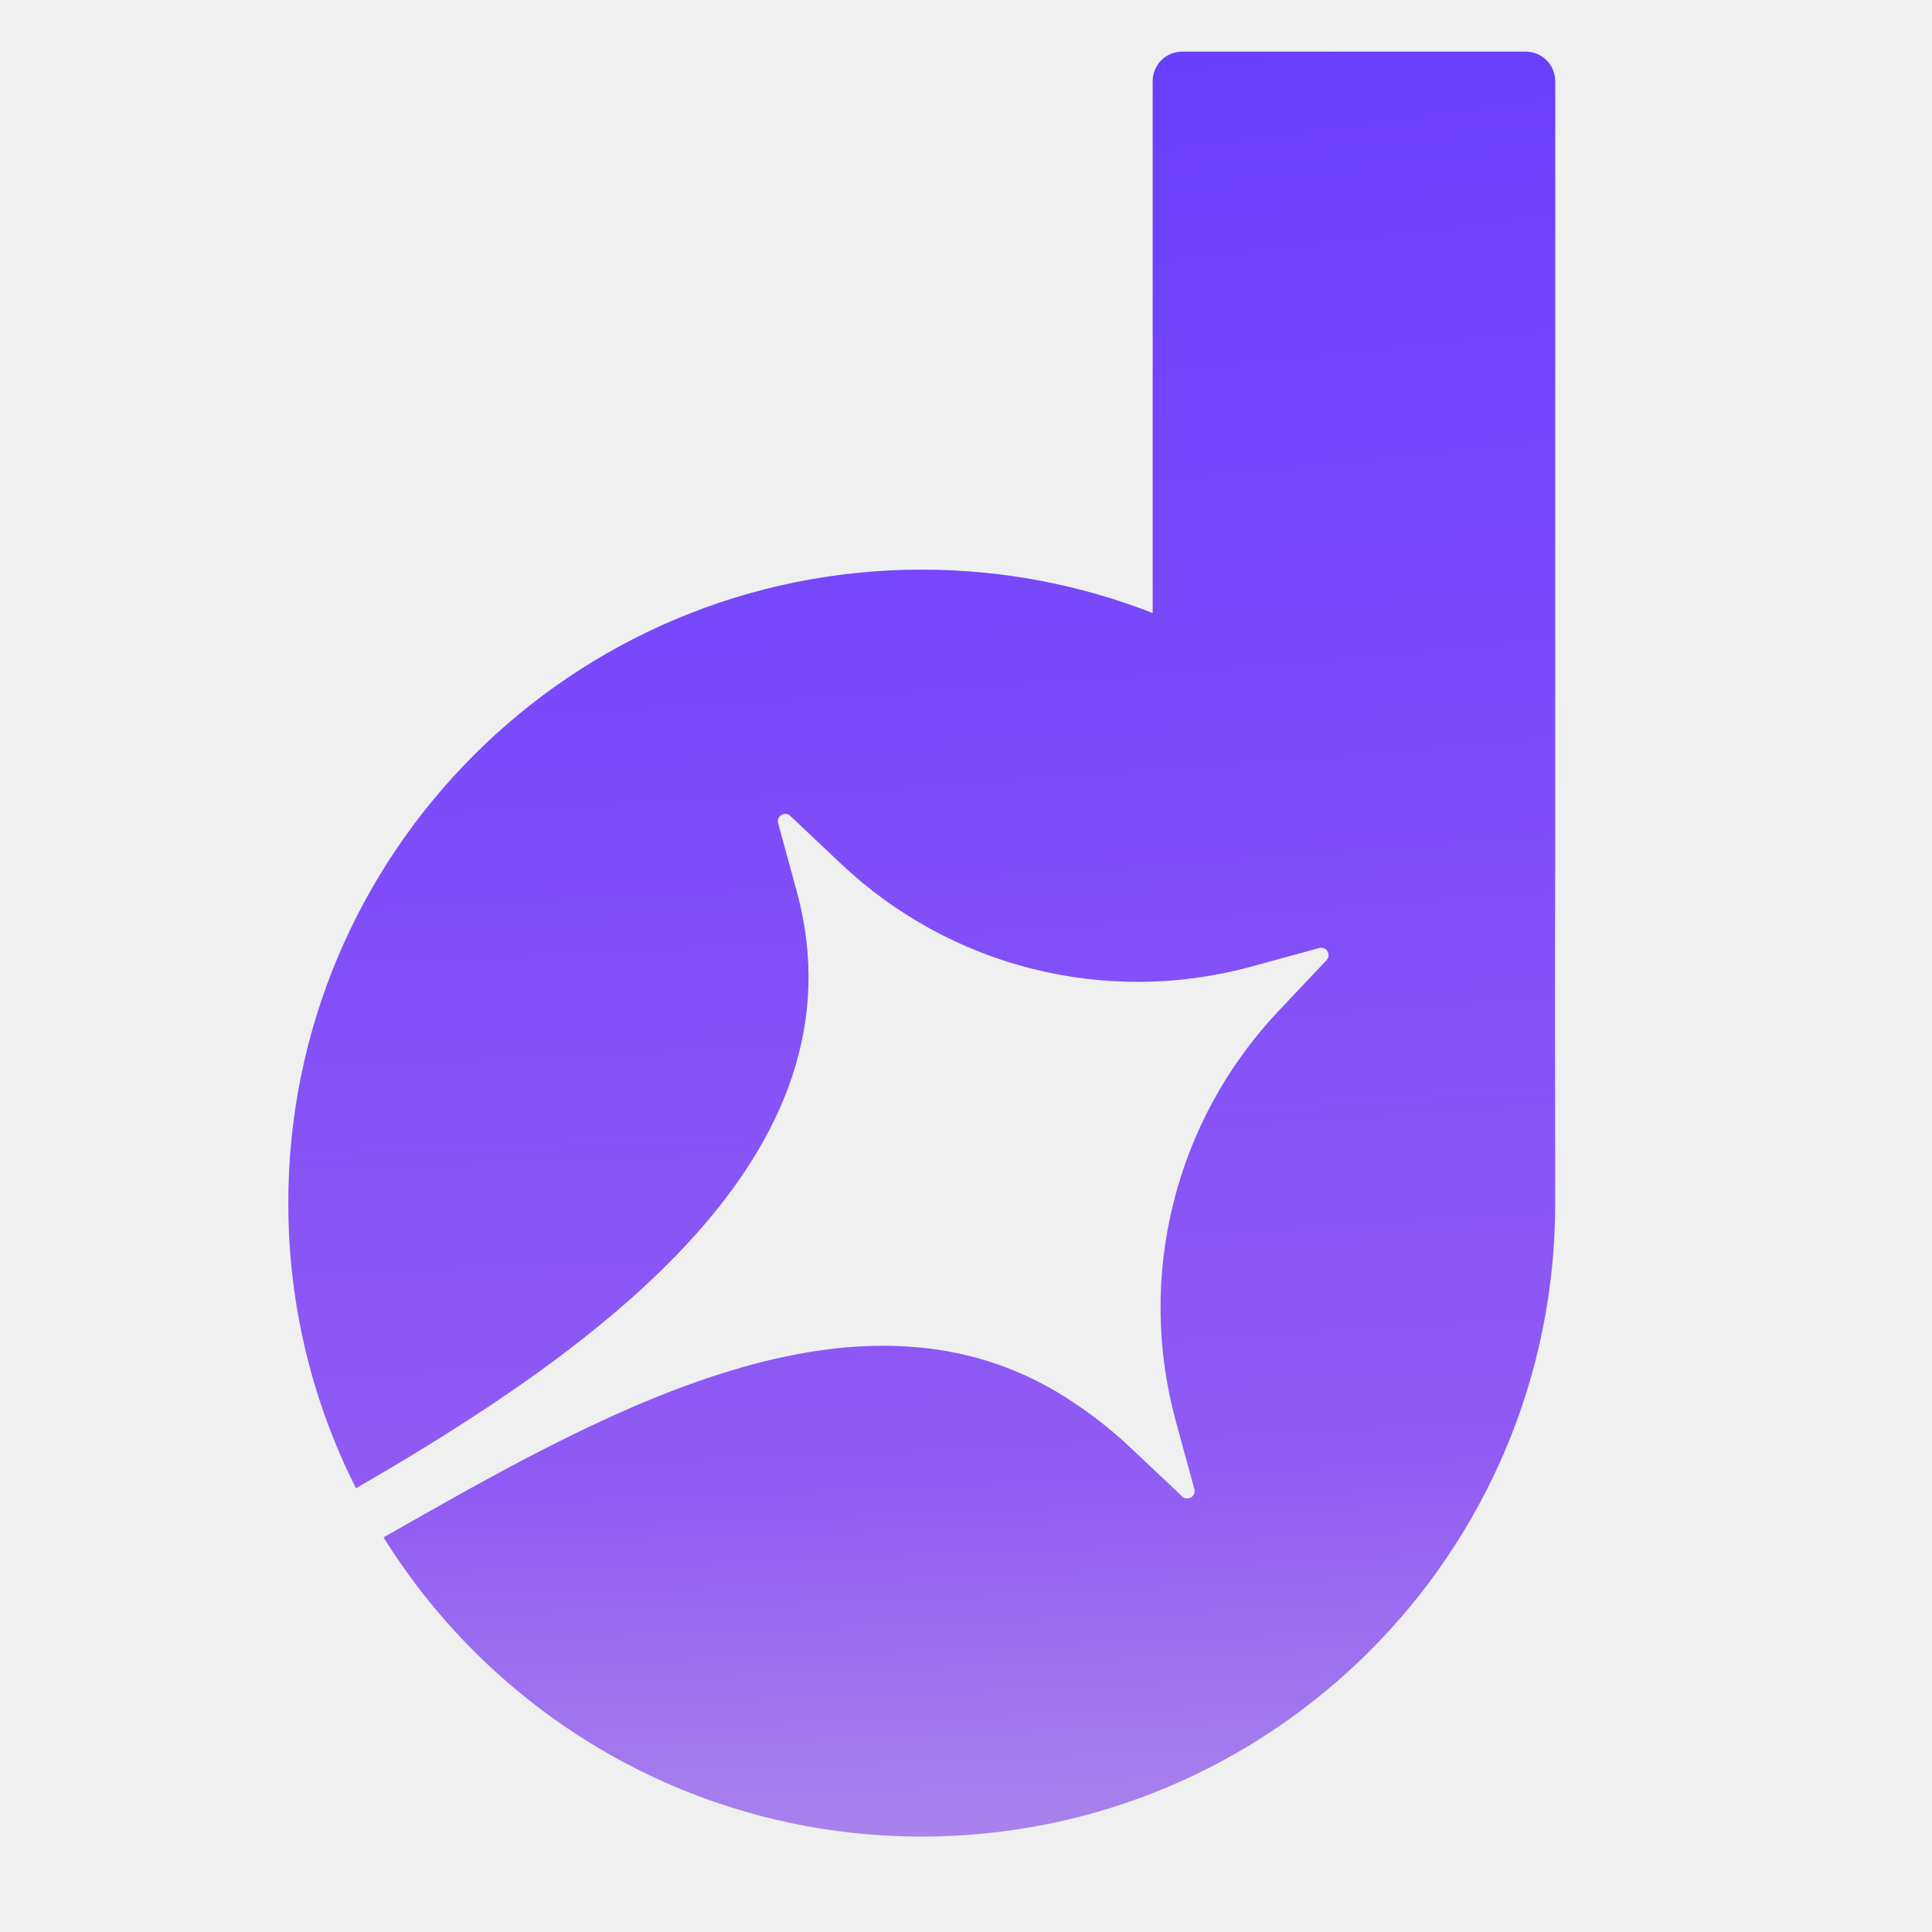
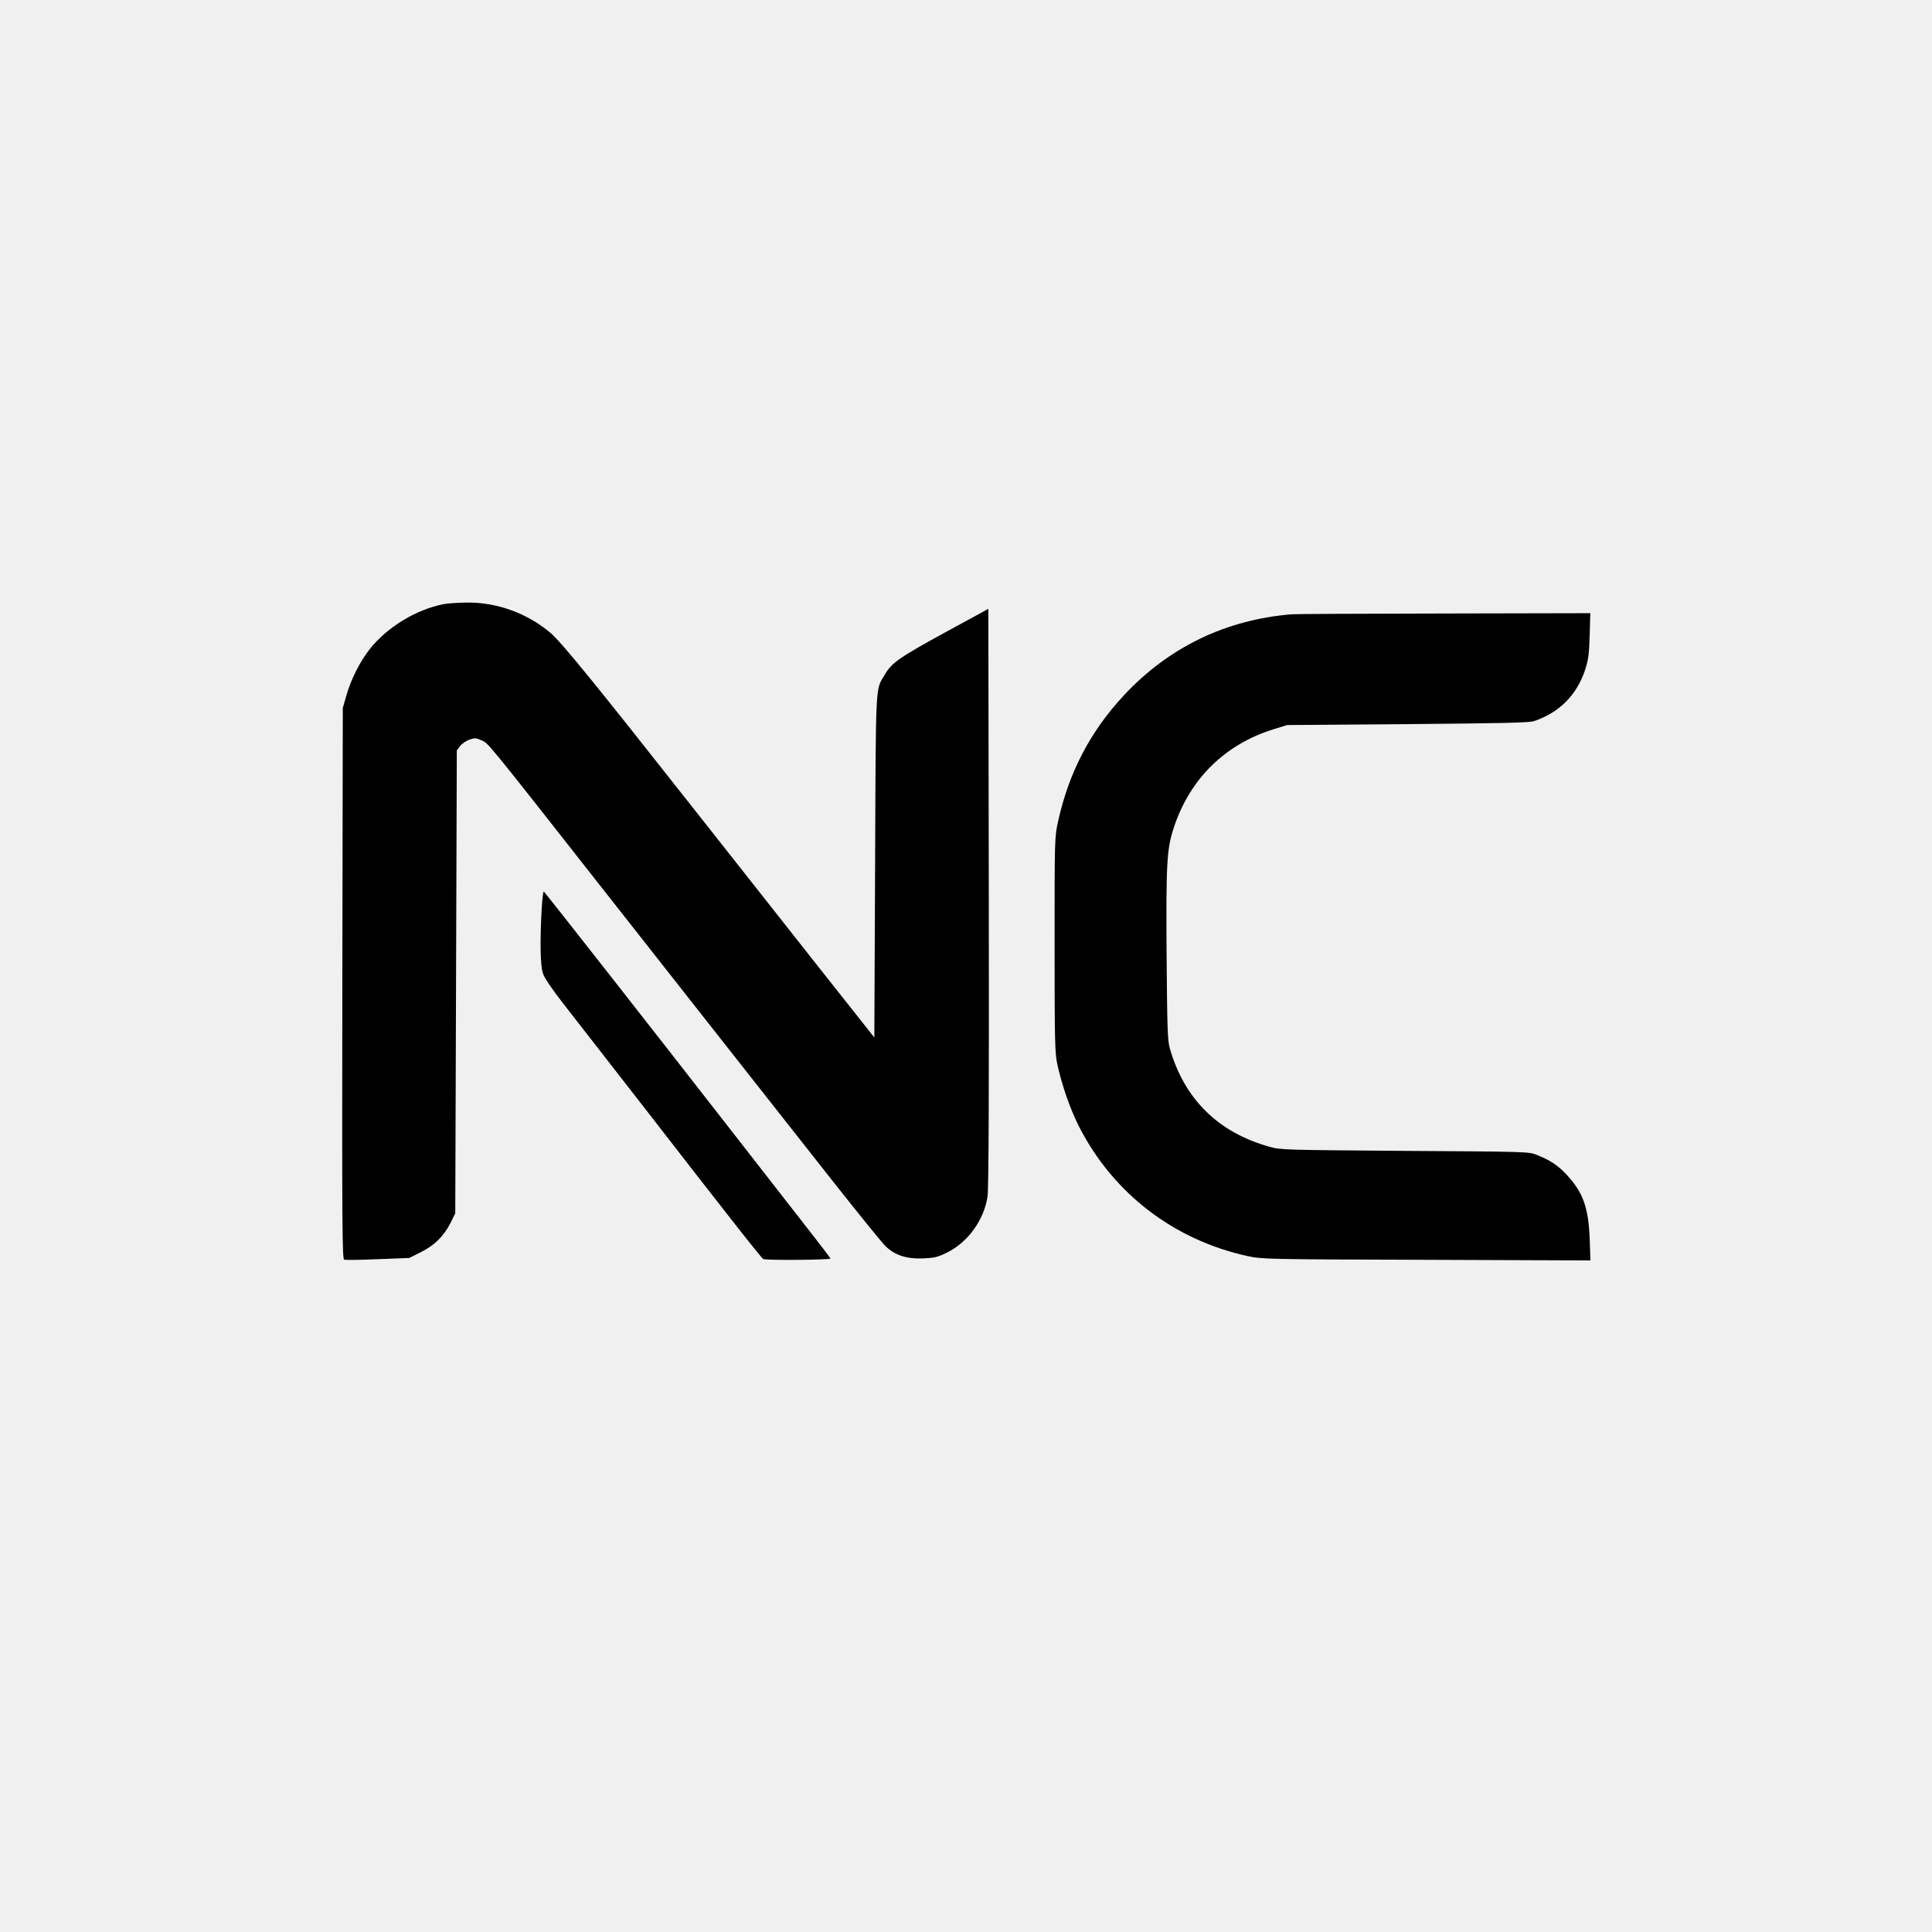
- <svg xmlns="http://www.w3.org/2000/svg" width="262" height="262" viewBox="0 0 262 262" fill="none">
-   <g clip-path="url(#clip0_31_75)" transform="translate(34, 0)">
-     <path d="M678.47 221.853C667.691 221.853 658.338 219.159 650.412 213.769C642.645 208.379 636.621 200.691 632.341 190.704C628.061 180.717 625.921 168.987 625.921 155.513C625.921 142.039 628.061 130.308 632.341 120.321C636.621 110.335 642.724 102.646 650.65 97.257C658.576 91.867 667.849 89.172 678.47 89.172C687.347 89.172 695.115 90.995 701.772 94.641C708.589 98.287 713.741 103.439 717.228 110.097V50.176H747.664V219H718.655L717.942 200.215C714.454 207.032 709.223 212.342 702.248 216.147C695.273 219.951 687.347 221.853 678.47 221.853ZM687.743 197.124C694.084 197.124 699.395 195.539 703.675 192.369C708.113 189.198 711.442 184.522 713.661 178.34C716.039 171.999 717.228 164.39 717.228 155.513C717.228 146.477 716.039 138.868 713.661 132.686C711.442 126.504 708.113 121.827 703.675 118.657C699.395 115.486 694.084 113.901 687.743 113.901C678.549 113.901 671.178 117.626 665.63 125.077C660.24 132.369 657.545 142.514 657.545 155.513C657.545 168.194 660.24 178.34 665.63 185.949C671.178 193.399 678.549 197.124 687.743 197.124Z" fill="url(#paint0_radial_31_75)" />
-     <path d="M541.208 221.853C527.892 221.853 517.192 218.841 509.108 212.818C501.023 206.635 496.981 198.075 496.981 187.137C496.981 176.2 500.389 167.64 507.205 161.457C514.022 155.275 524.405 150.836 538.354 148.142L580.442 139.819C580.442 130.784 578.381 124.047 574.259 119.608C570.138 115.011 564.035 112.712 555.95 112.712C548.658 112.712 542.872 114.456 538.592 117.943C534.471 121.272 531.617 126.107 530.032 132.448L499.121 131.021C501.657 117.547 507.839 107.243 517.668 100.11C527.496 92.818 540.257 89.172 555.95 89.172C574.021 89.172 587.654 93.769 596.848 102.963C606.201 111.999 610.877 124.998 610.877 141.959V188.089C610.877 191.418 611.432 193.716 612.542 194.984C613.81 196.252 615.633 196.886 618.011 196.886H622.053V219C621.102 219.317 619.517 219.555 617.297 219.713C615.237 219.872 613.097 219.951 610.877 219.951C605.646 219.951 600.97 219.159 596.848 217.573C592.727 215.83 589.556 212.897 587.337 208.775C585.118 204.495 584.008 198.709 584.008 191.418L586.624 193.32C585.356 198.868 582.582 203.861 578.302 208.3C574.18 212.58 568.949 215.909 562.608 218.287C556.267 220.664 549.134 221.853 541.208 221.853ZM547.39 199.74C554.206 199.74 560.072 198.392 564.986 195.698C569.9 193.003 573.704 189.277 576.399 184.522C579.094 179.766 580.442 174.139 580.442 167.64V160.506L547.628 167.164C540.812 168.591 535.897 170.731 532.885 173.584C530.032 176.279 528.605 179.846 528.605 184.284C528.605 189.198 530.191 193.003 533.361 195.698C536.69 198.392 541.366 199.74 547.39 199.74Z" fill="url(#paint1_radial_31_75)" />
-     <path d="M391.414 254.667V231.127H407.583C411.704 231.127 414.716 230.493 416.618 229.225C418.679 227.956 420.264 225.816 421.374 222.804L424.941 214.007H416.143L370.727 92.025H402.352L434.214 185.473L464.65 92.025H496.275L446.579 232.316C443.725 240.242 439.683 245.948 434.452 249.436C429.379 252.923 422.246 254.667 413.052 254.667H391.414Z" fill="url(#paint2_radial_31_75)" />
-     <path d="M227.022 219V50.176H283.138C310.087 50.176 330.774 57.547 345.199 72.29C359.783 86.874 367.075 107.719 367.075 134.826C367.075 161.774 359.941 182.54 345.675 197.124C331.408 211.708 311.038 219 284.565 219H227.022ZM257.934 192.131H283.138C300.734 192.131 313.812 187.375 322.372 177.864C330.932 168.353 335.212 154.007 335.212 134.826C335.212 115.328 330.932 100.823 322.372 91.312C313.812 81.801 300.734 77.045 283.138 77.045H257.934V192.131Z" fill="url(#paint3_radial_31_75)" />
-     <path d="M172.905 7C175.114 7 176.905 8.791 176.905 11V117.027C176.836 132.404 176.905 147.784 176.905 163.154C176.905 210.598 138.444 249.059 91 249.06C60.191 249.06 33.171 232.842 18.01 208.478L21.781 206.339C49.706 190.498 83.113 172.306 110.311 189.365C113.524 191.381 116.566 193.725 119.383 196.384L126.317 202.93C127.052 203.623 128.235 202.913 127.969 201.938L125.454 192.74C120.073 173.056 125.335 151.99 139.342 137.149L145.888 130.215C146.581 129.48 145.871 128.297 144.896 128.563L135.698 131.079C116.014 136.461 94.948 131.197 80.107 117.19L73.173 110.645C72.438 109.951 71.255 110.661 71.522 111.636L74.036 120.834C83.836 156.679 46.969 182.951 14.273 201.826C8.403 190.203 5.094 177.065 5.094 163.154C5.094 115.71 43.556 77.248 91 77.248C102.05 77.248 112.613 79.335 122.315 83.135V11C122.316 8.791 124.106 7 126.315 7H172.905Z" fill="url(#paint4_radial_31_75)" />
+ <svg xmlns="http://www.w3.org/2000/svg" version="1.0" width="1254pt" height="1254pt" viewBox="0 0 1254 1254" preserveAspectRatio="xMidYMid meet">
+   <g transform="translate(0,1254) scale(0.1,-0.1)" fill="#000000" stroke="none">
+     <path d="M2881 8619 c-180 -35 -366 -148 -481 -292 -62 -78 -123 -198 -152 -302 l-23 -80 -3 -1788 c-2 -1557 -1 -1788 12 -1793 8 -3 106 -2 219 3 l204 8 75 38 c88 43 152 107 195 195 l28 57 5 1502 5 1502 21 28 c11 15 38 34 60 42 35 12 44 12 81 -5 44 -20 18 13 813 -999 406 -517 1163 -1478 1464 -1860 169 -214 325 -407 347 -427 62 -57 136 -80 239 -76 73 3 96 8 155 37 138 68 242 212 265 366 7 47 10 691 8 1942 l-3 1871 -279 -152 c-293 -160 -349 -198 -392 -273 -63 -106 -59 -24 -64 -1243 l-5 -1114 -387 489 c-213 270 -559 708 -769 975 -661 839 -874 1101 -946 1162 -151 128 -347 199 -542 197 -58 -1 -126 -5 -150 -10z" />
+     <path d="M8385 8553 c-429 -35 -799 -214 -1090 -526 -218 -234 -357 -500 -427 -817 -23 -104 -23 -111 -23 -800 0 -638 2 -702 18 -780 31 -139 84 -291 142 -405 222 -432 614 -733 1093 -838 95 -20 120 -21 1161 -24 l1064 -4 -5 143 c-8 203 -44 301 -152 416 -54 58 -104 91 -189 125 -51 22 -62 22 -857 27 -784 6 -807 6 -881 27 -333 93 -552 310 -646 638 -15 53 -17 128 -21 605 -4 601 1 691 48 832 105 315 332 537 647 635 l88 27 780 6 c601 5 789 9 820 19 162 53 276 166 331 326 23 69 28 101 32 228 l4 147 -948 -2 c-522 -1 -967 -3 -989 -5z" />
+     <path d="M3516 6643 c-12 -217 -9 -369 8 -421 10 -31 57 -99 129 -192 62 -80 310 -399 551 -708 545 -703 736 -945 750 -954 13 -9 436 -6 436 3 0 4 -53 73 -117 155 -64 82 -306 392 -537 689 -466 599 -1177 1506 -1206 1538 -4 4 -10 -45 -14 -110z" />
  </g>
-   <defs>
-     <radialGradient id="paint0_radial_31_75" cx="0" cy="0" r="1" gradientTransform="matrix(948 397 -1407.85 306.453 -115.5 -142)" gradientUnits="userSpaceOnUse">
-       <stop offset="0.048" stop-color="#100C30" />
-       <stop offset="0.304" stop-color="#653BFF" />
-       <stop offset="0.7" stop-color="#905BF4" />
-       <stop offset="1" stop-color="#D9D9D9" />
-     </radialGradient>
-     <radialGradient id="paint1_radial_31_75" cx="0" cy="0" r="1" gradientTransform="matrix(948 397 -1407.85 306.453 -115.5 -142)" gradientUnits="userSpaceOnUse">
-       <stop offset="0.048" stop-color="#100C30" />
-       <stop offset="0.304" stop-color="#653BFF" />
-       <stop offset="0.7" stop-color="#905BF4" />
-       <stop offset="1" stop-color="#D9D9D9" />
-     </radialGradient>
-     <radialGradient id="paint2_radial_31_75" cx="0" cy="0" r="1" gradientTransform="matrix(948 397 -1407.85 306.453 -115.5 -142)" gradientUnits="userSpaceOnUse">
-       <stop offset="0.048" stop-color="#100C30" />
-       <stop offset="0.304" stop-color="#653BFF" />
-       <stop offset="0.7" stop-color="#905BF4" />
-       <stop offset="1" stop-color="#D9D9D9" />
-     </radialGradient>
-     <radialGradient id="paint3_radial_31_75" cx="0" cy="0" r="1" gradientTransform="matrix(948 397 -1407.85 306.453 -115.5 -142)" gradientUnits="userSpaceOnUse">
-       <stop offset="0.048" stop-color="#100C30" />
-       <stop offset="0.304" stop-color="#653BFF" />
-       <stop offset="0.7" stop-color="#905BF4" />
-       <stop offset="1" stop-color="#D9D9D9" />
-     </radialGradient>
-     <radialGradient id="paint4_radial_31_75" cx="0" cy="0" r="1" gradientTransform="matrix(948 397 -1407.85 306.453 -115.5 -142)" gradientUnits="userSpaceOnUse">
-       <stop offset="0.048" stop-color="#100C30" />
-       <stop offset="0.304" stop-color="#653BFF" />
-       <stop offset="0.7" stop-color="#905BF4" />
-       <stop offset="1" stop-color="#D9D9D9" />
-     </radialGradient>
-     <clipPath id="clip0_31_75">
-       <rect width="194" height="262" fill="white" />
-     </clipPath>
-   </defs>
</svg>
